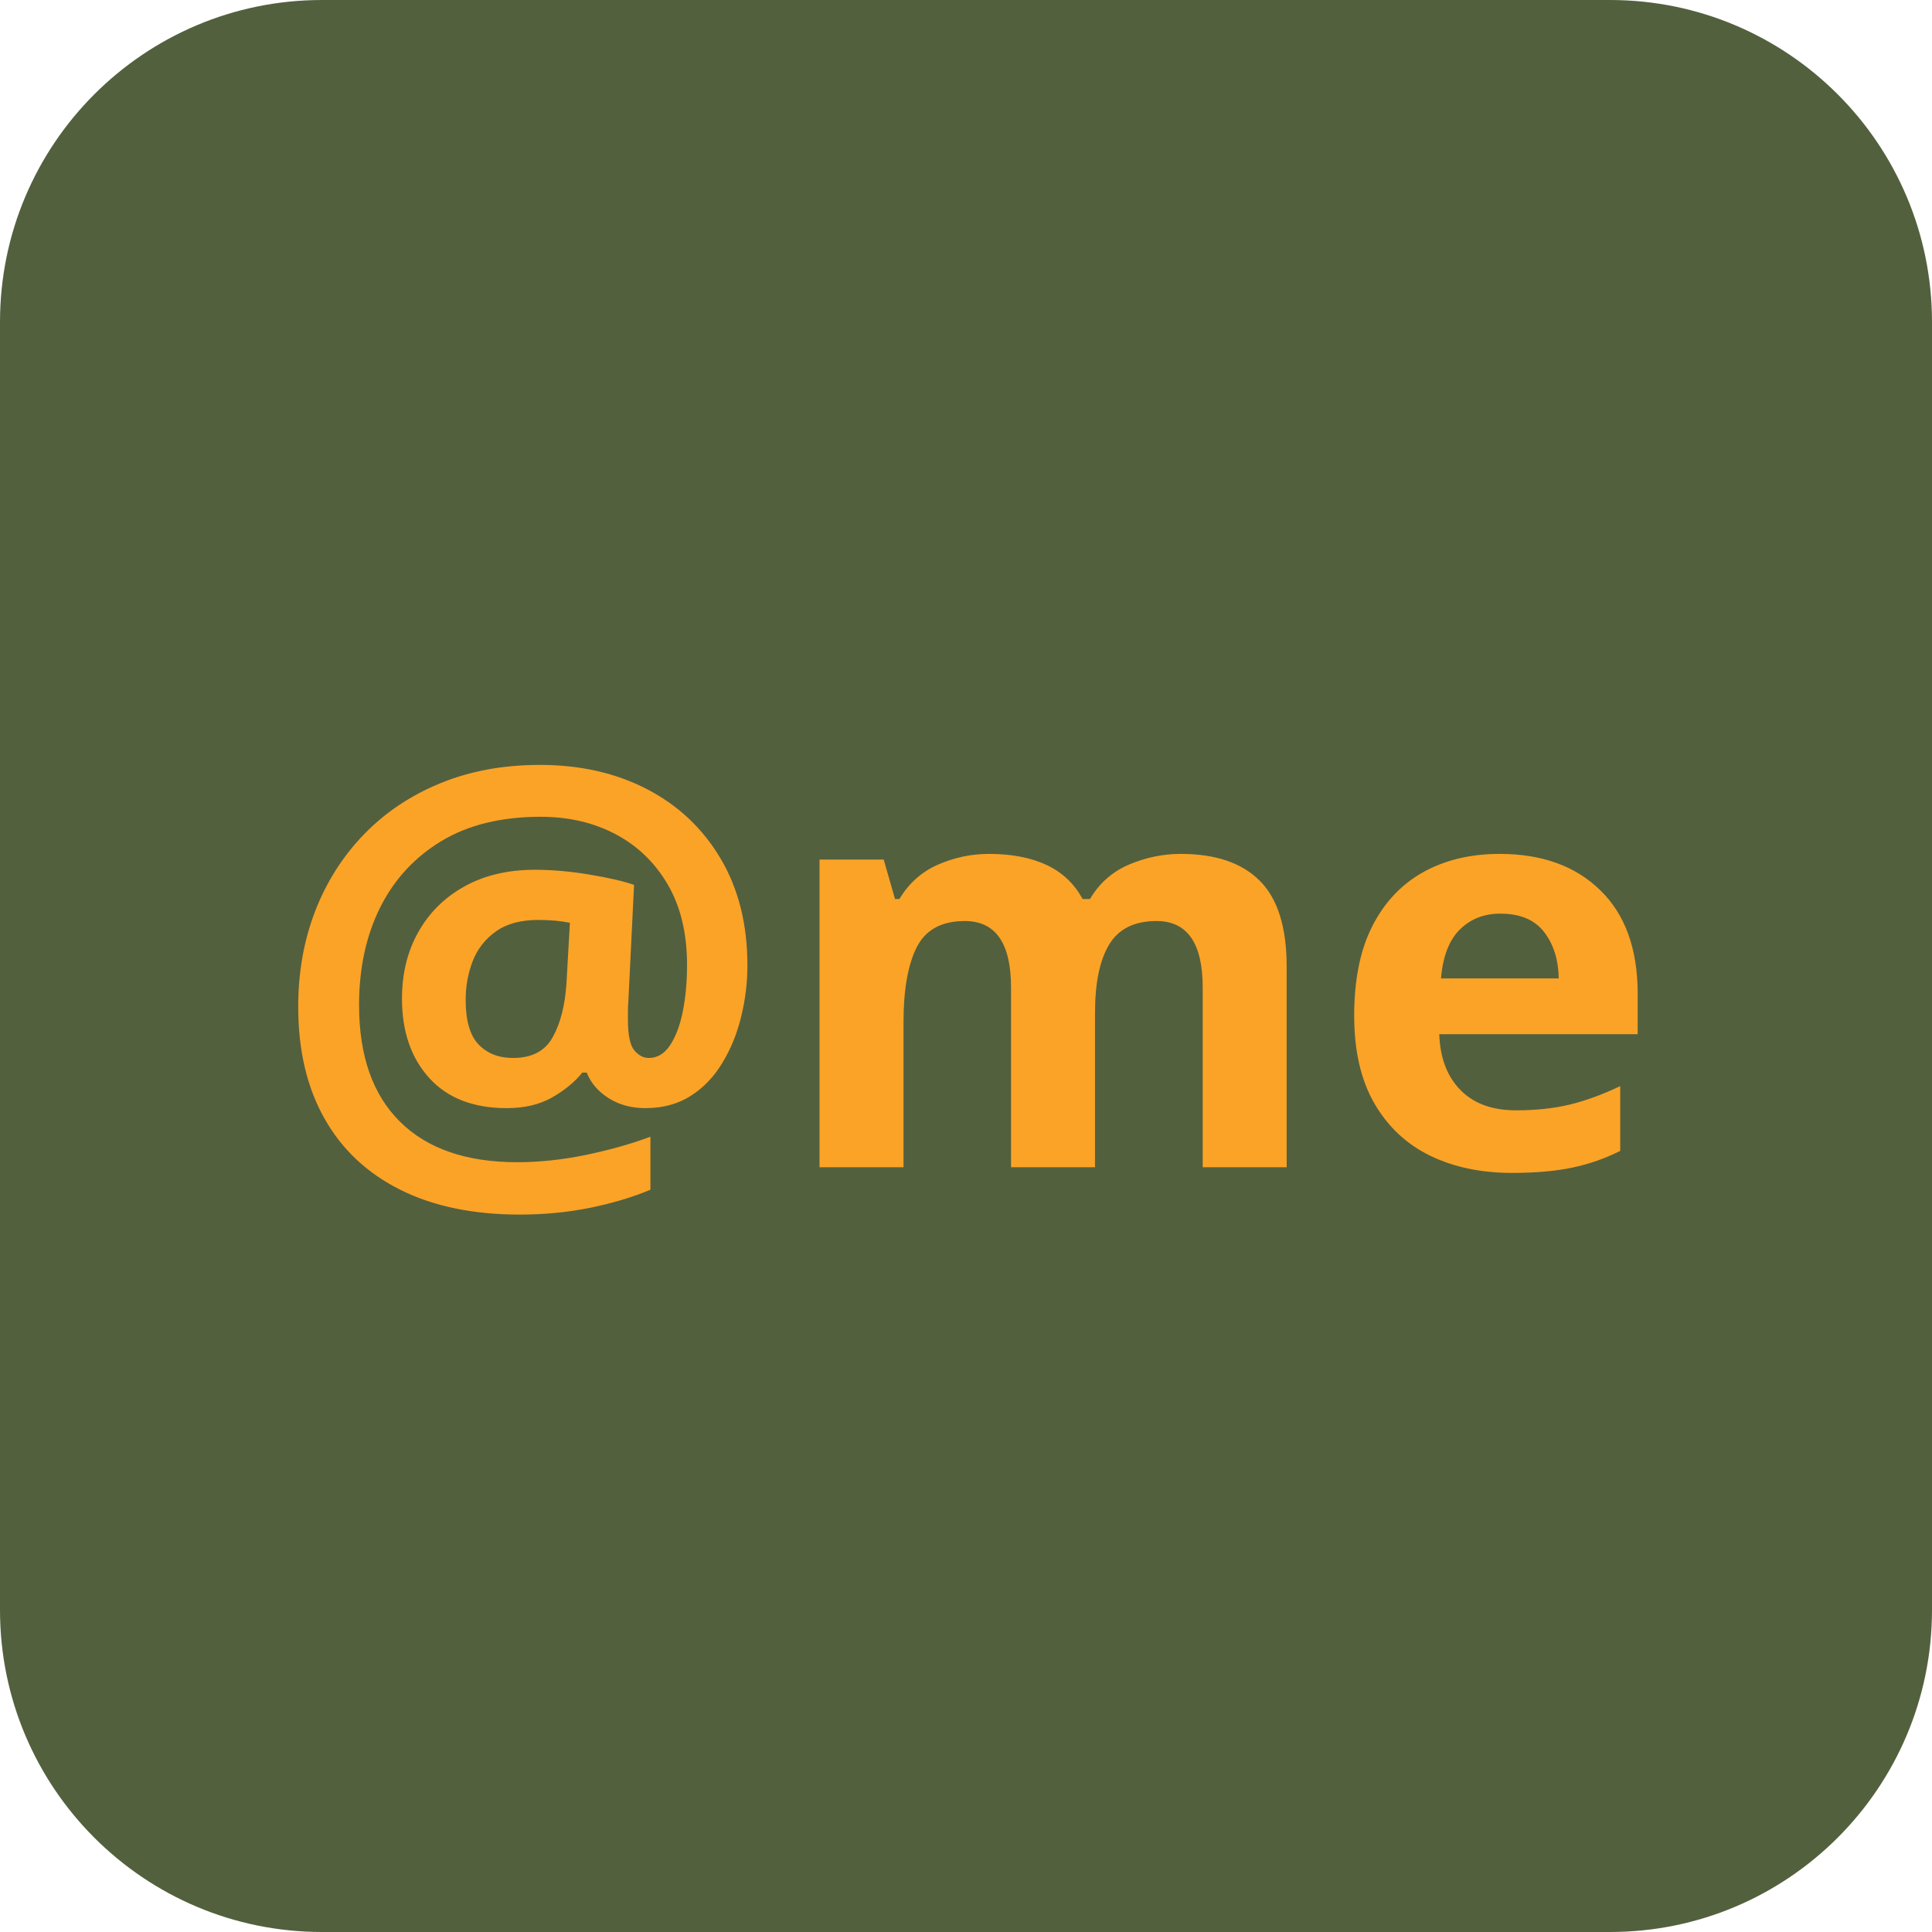
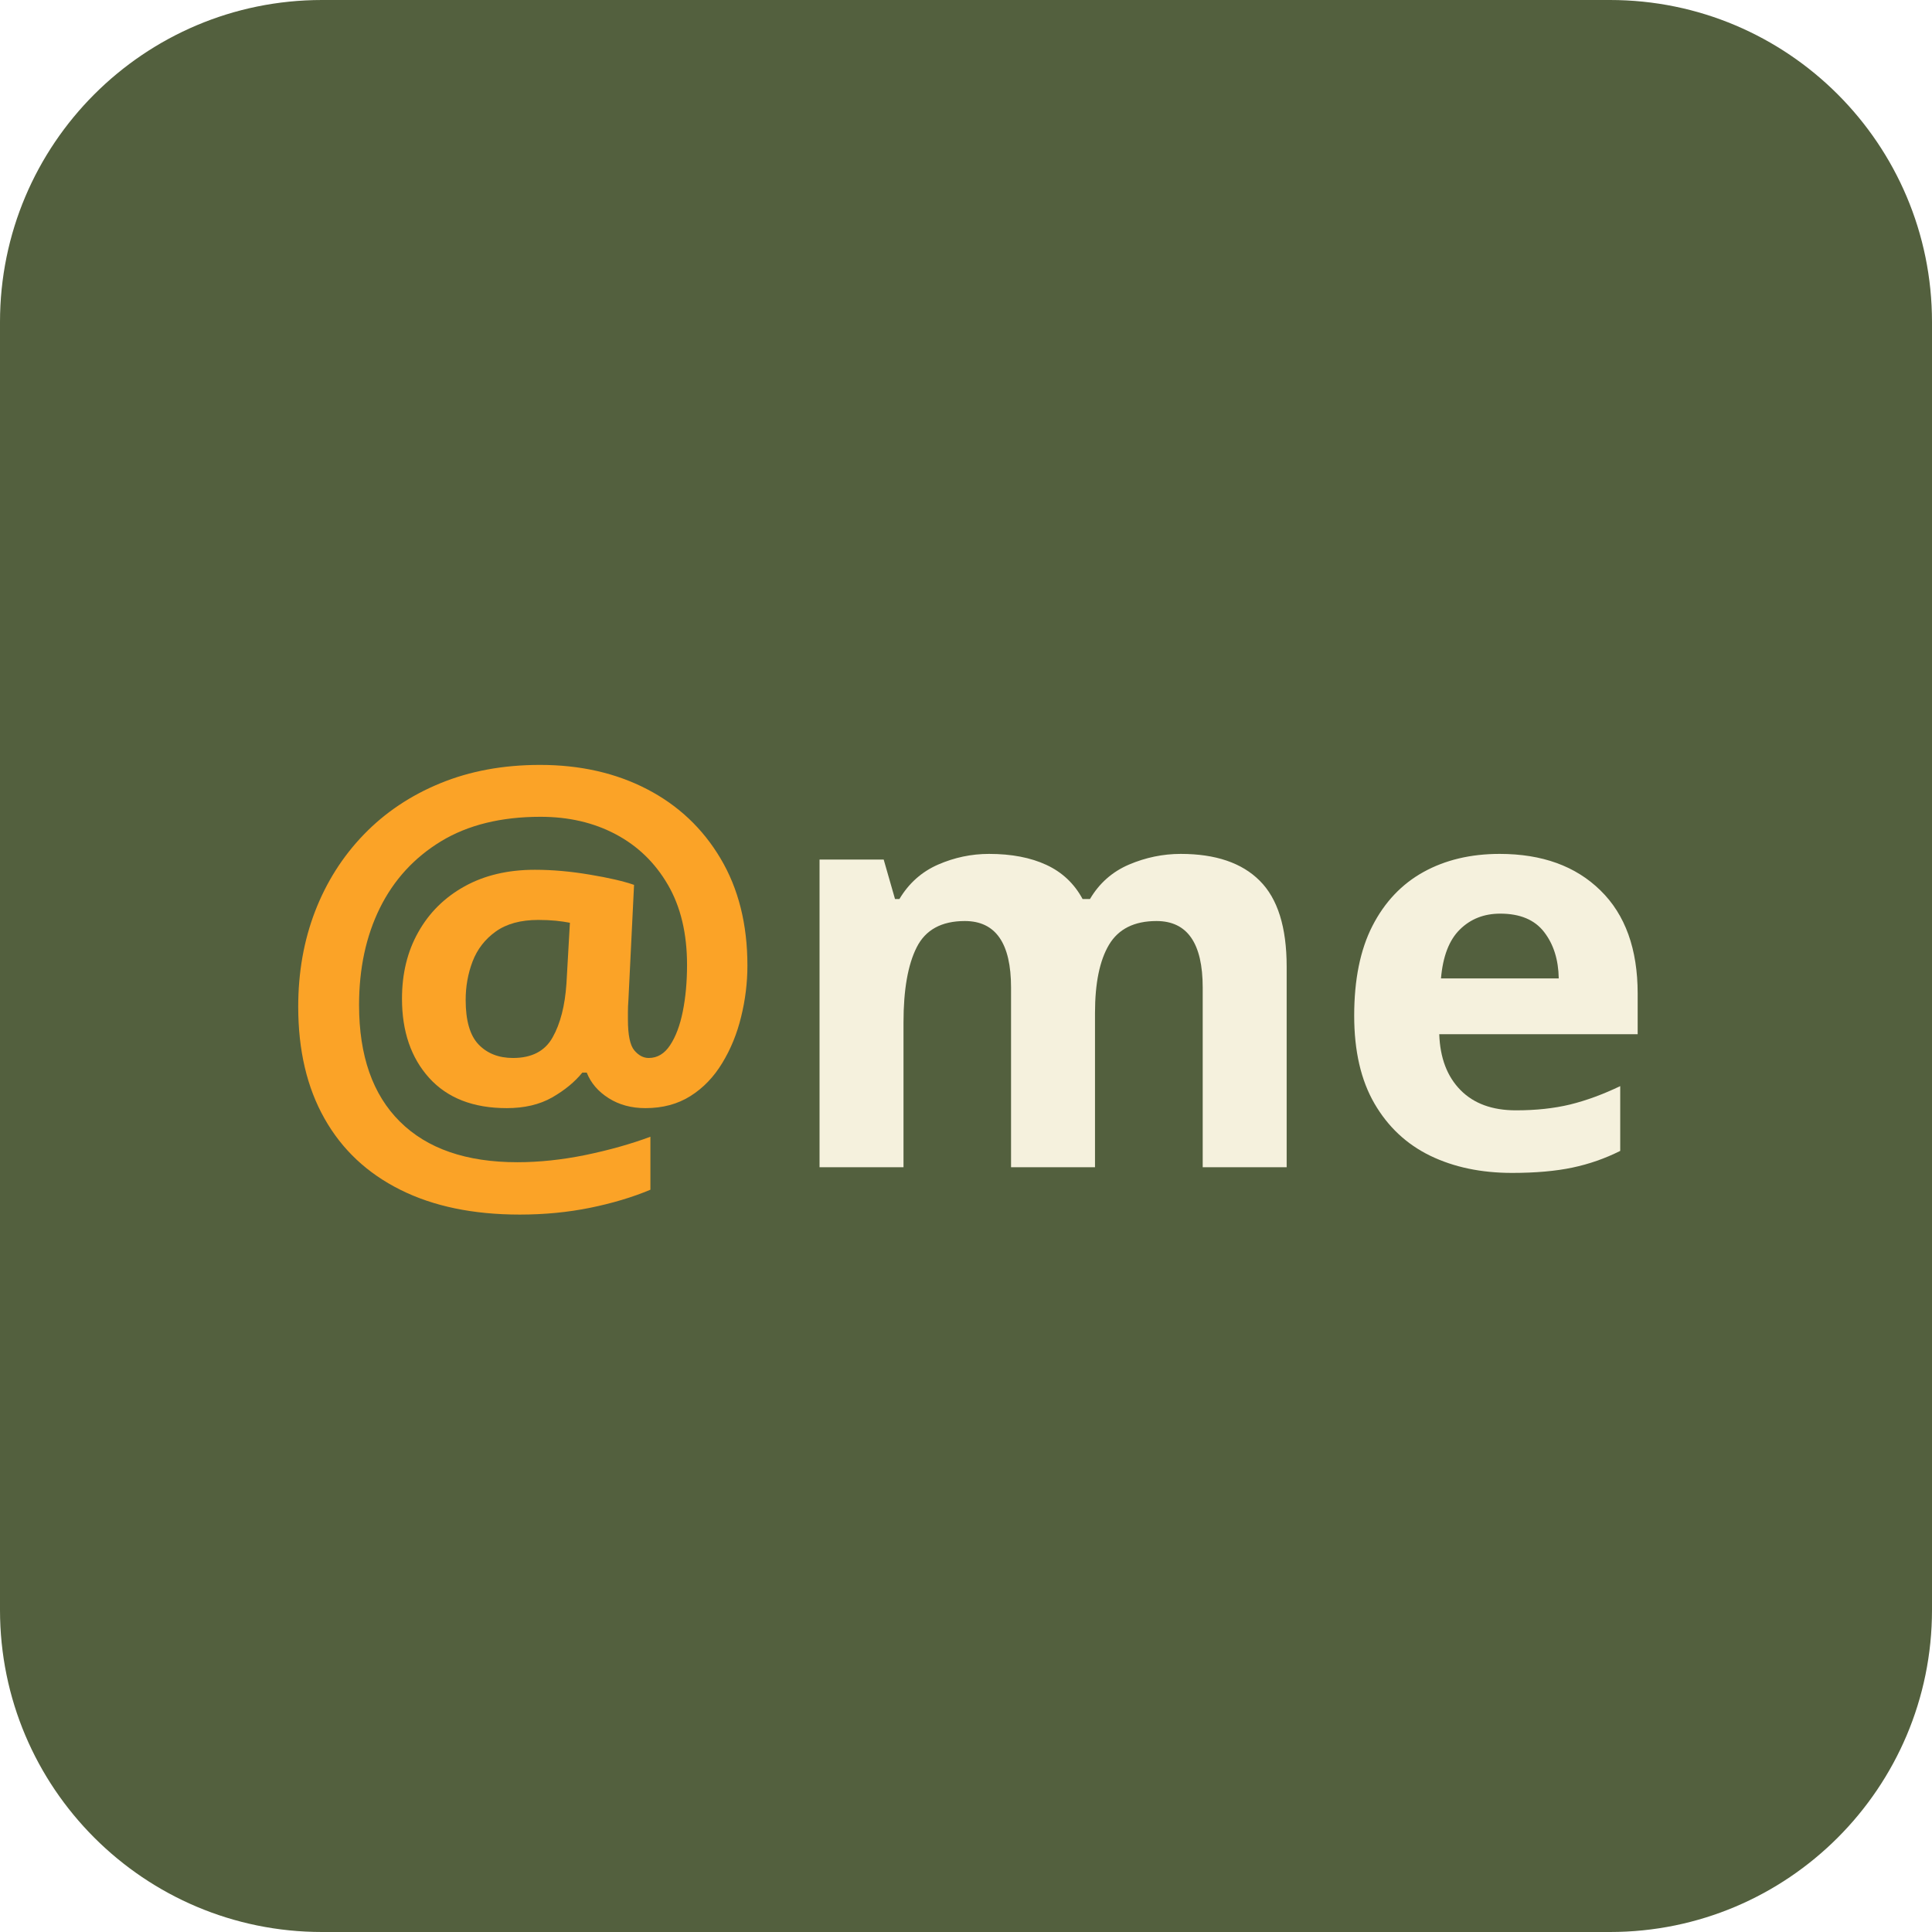
<svg xmlns="http://www.w3.org/2000/svg" viewBox="0 0 192 192" width="192" height="192">
  <rect width="192" height="192" rx="32" fill="#53603e" />
-   <text x="96" y="116" text-anchor="middle" font-family="system-ui, sans-serif" font-weight="800" font-size="56" fill="#fba327">@me</text>
+   <text x="96" y="116" text-anchor="middle" font-family="system-ui, sans-serif" font-weight="800" font-size="56" fill="#fba327">@<tspan fill="#f5f1dd">me</tspan>
+   </text>
</svg>
